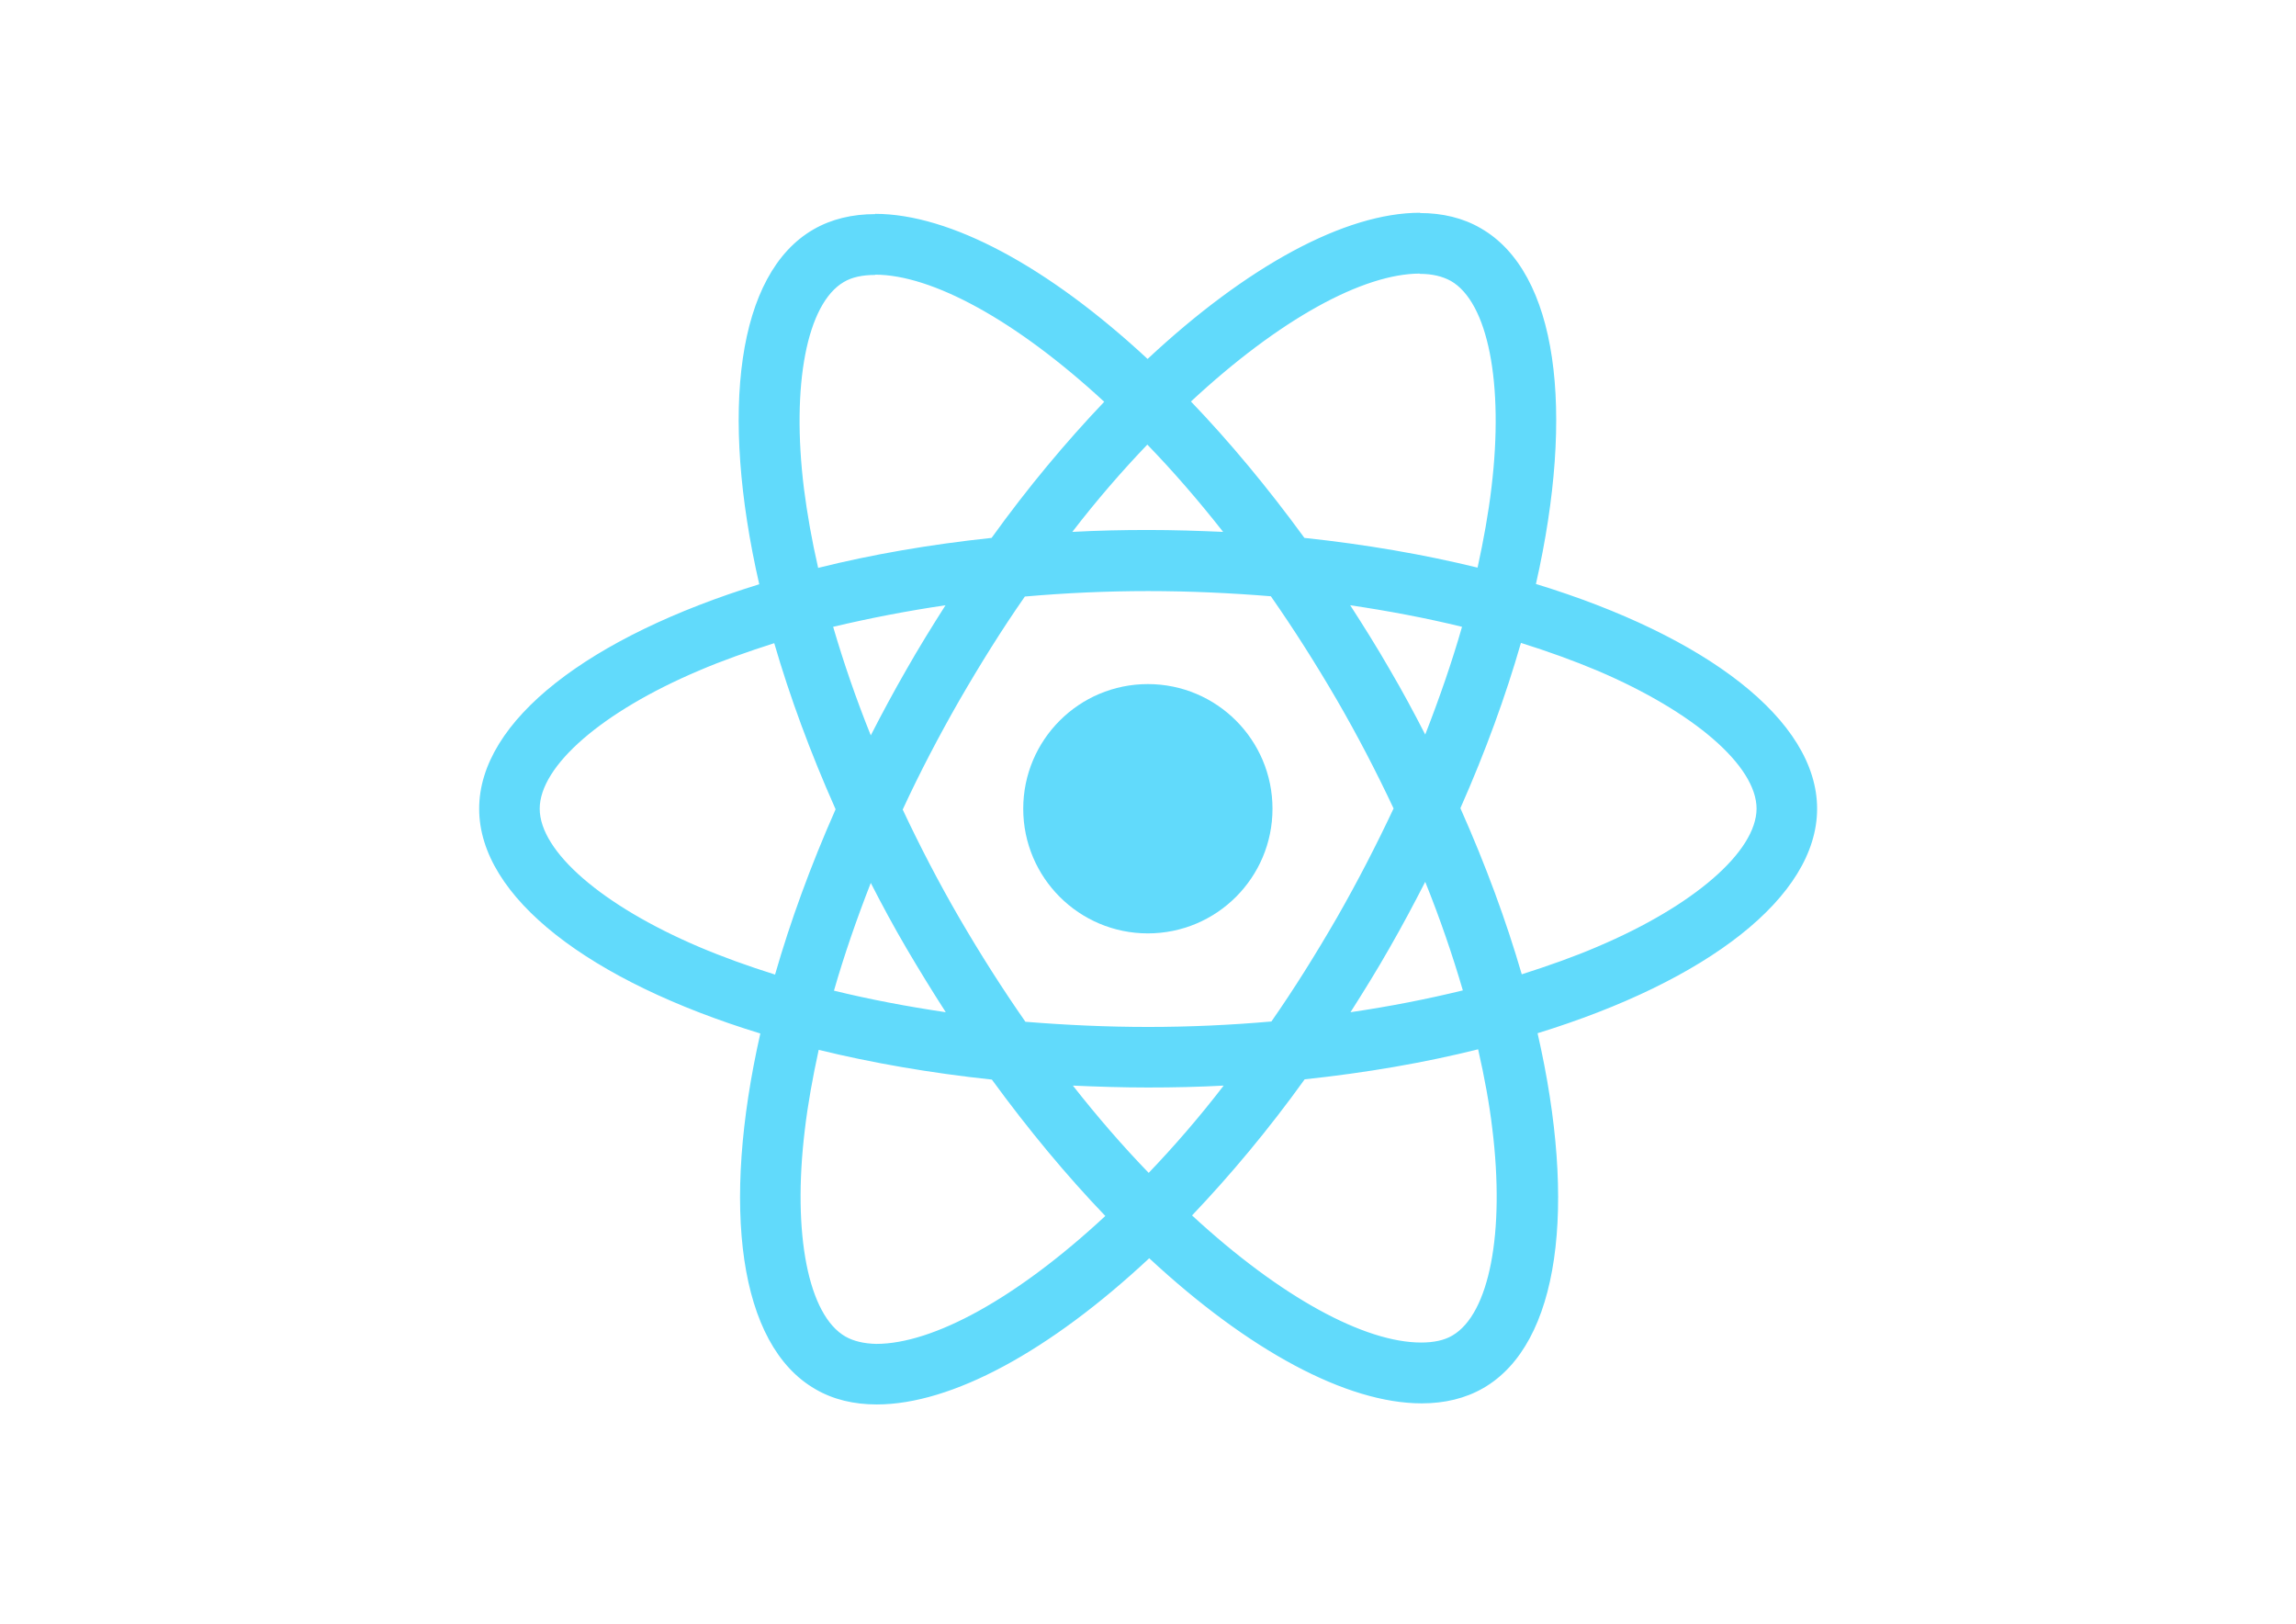
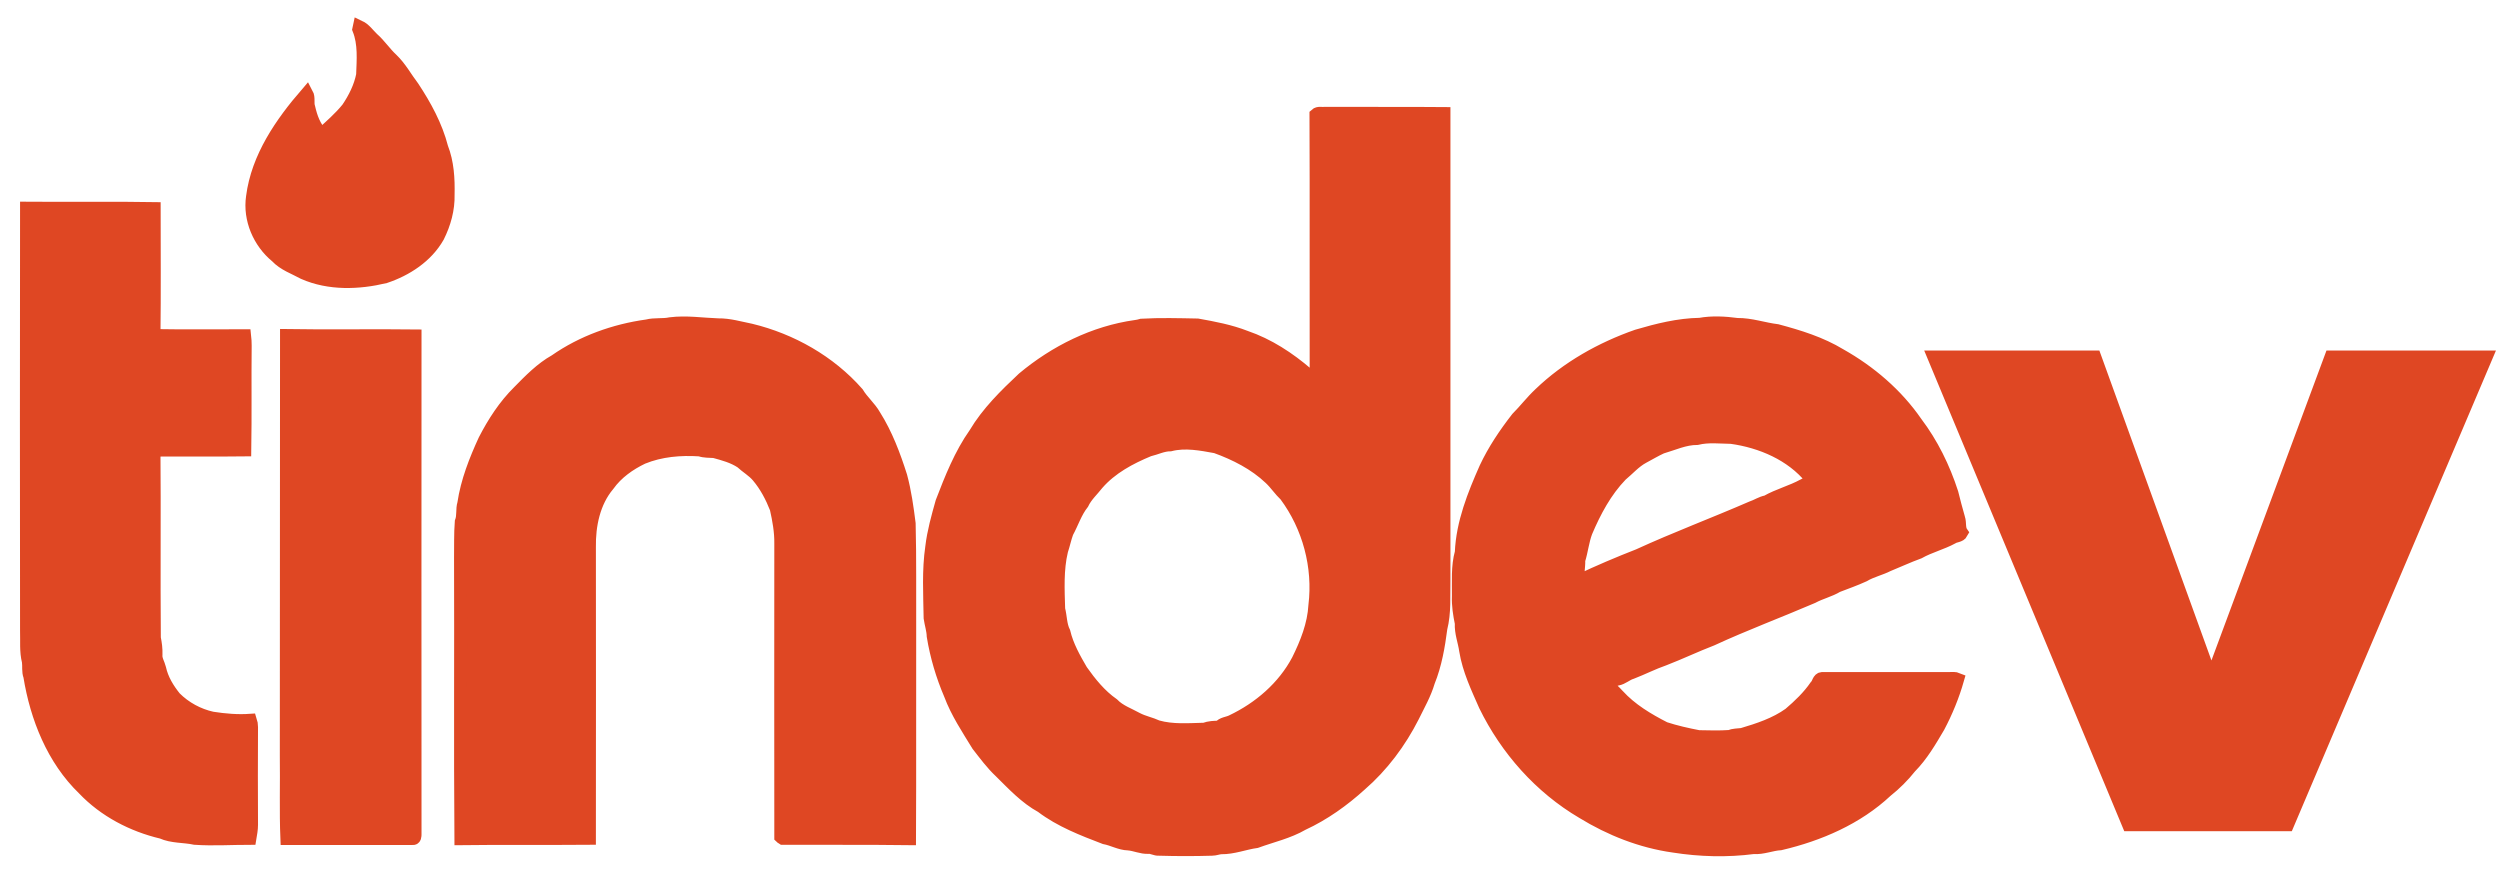
- <svg xmlns="http://www.w3.org/2000/svg" viewBox="0 0 841.9 595.3">
-   <g fill="#61DAFB">
-     <path d="M666.3 296.5c0-32.5-40.7-63.3-103.1-82.4 14.4-63.6 8-114.2-20.2-130.4-6.5-3.8-14.1-5.6-22.4-5.6v22.3c4.6 0 8.3.9 11.4 2.6 13.6 7.8 19.5 37.5 14.9 75.7-1.1 9.4-2.9 19.3-5.1 29.4-19.6-4.8-41-8.5-63.5-10.9-13.5-18.5-27.5-35.3-41.6-50 32.6-30.3 63.2-46.9 84-46.9V78c-27.5 0-63.5 19.6-99.9 53.6-36.4-33.8-72.4-53.2-99.9-53.2v22.3c20.7 0 51.4 16.5 84 46.6-14 14.7-28 31.4-41.3 49.9-22.6 2.4-44 6.1-63.6 11-2.3-10-4-19.7-5.2-29-4.7-38.2 1.1-67.9 14.6-75.8 3-1.8 6.9-2.6 11.5-2.6V78.5c-8.4 0-16 1.8-22.6 5.6-28.1 16.2-34.4 66.7-19.9 130.1-62.2 19.2-102.7 49.9-102.7 82.3 0 32.5 40.7 63.3 103.1 82.4-14.4 63.6-8 114.2 20.2 130.4 6.5 3.8 14.1 5.6 22.5 5.6 27.5 0 63.5-19.6 99.9-53.6 36.4 33.8 72.4 53.2 99.9 53.2 8.4 0 16-1.8 22.6-5.6 28.1-16.2 34.4-66.7 19.9-130.1 62-19.1 102.5-49.9 102.5-82.3zm-130.2-66.7c-3.7 12.9-8.3 26.2-13.5 39.5-4.1-8-8.4-16-13.1-24-4.6-8-9.5-15.8-14.4-23.4 14.2 2.1 27.9 4.7 41 7.9zm-45.8 106.5c-7.8 13.5-15.8 26.3-24.1 38.2-14.9 1.3-30 2-45.2 2-15.1 0-30.2-.7-45-1.9-8.3-11.9-16.4-24.6-24.2-38-7.6-13.1-14.5-26.4-20.8-39.8 6.2-13.4 13.2-26.8 20.7-39.9 7.8-13.5 15.8-26.3 24.1-38.2 14.9-1.3 30-2 45.2-2 15.1 0 30.2.7 45 1.9 8.3 11.9 16.4 24.6 24.2 38 7.6 13.1 14.5 26.4 20.8 39.8-6.3 13.4-13.2 26.8-20.7 39.9zm32.3-13c5.4 13.4 10 26.8 13.8 39.8-13.1 3.2-26.9 5.9-41.2 8 4.9-7.7 9.8-15.6 14.4-23.7 4.6-8 8.9-16.1 13-24.1zM421.2 430c-9.3-9.6-18.6-20.3-27.8-32 9 .4 18.2.7 27.5.7 9.4 0 18.7-.2 27.8-.7-9 11.7-18.3 22.4-27.5 32zm-74.4-58.9c-14.2-2.1-27.9-4.7-41-7.9 3.7-12.9 8.3-26.2 13.5-39.5 4.1 8 8.4 16 13.1 24 4.7 8 9.5 15.8 14.4 23.4zM420.7 163c9.3 9.6 18.6 20.3 27.8 32-9-.4-18.2-.7-27.5-.7-9.4 0-18.7.2-27.8.7 9-11.7 18.3-22.4 27.5-32zm-74 58.9c-4.9 7.7-9.8 15.6-14.4 23.7-4.6 8-8.9 16-13 24-5.4-13.4-10-26.8-13.8-39.8 13.1-3.1 26.9-5.8 41.2-7.9zm-90.5 125.2c-35.4-15.1-58.3-34.9-58.3-50.6 0-15.7 22.9-35.6 58.3-50.6 8.6-3.7 18-7 27.7-10.1 5.7 19.6 13.2 40 22.5 60.9-9.2 20.8-16.6 41.1-22.2 60.6-9.9-3.1-19.3-6.5-28-10.2zM310 490c-13.6-7.8-19.5-37.5-14.9-75.7 1.1-9.4 2.9-19.3 5.1-29.4 19.6 4.8 41 8.5 63.5 10.9 13.5 18.5 27.5 35.3 41.6 50-32.6 30.3-63.2 46.9-84 46.9-4.5-.1-8.3-1-11.3-2.7zm237.2-76.2c4.7 38.2-1.1 67.9-14.6 75.8-3 1.8-6.9 2.6-11.5 2.6-20.7 0-51.4-16.5-84-46.6 14-14.7 28-31.4 41.3-49.9 22.6-2.4 44-6.1 63.6-11 2.3 10.1 4.1 19.8 5.2 29.1zm38.5-66.7c-8.6 3.7-18 7-27.7 10.1-5.7-19.6-13.2-40-22.5-60.9 9.2-20.8 16.6-41.1 22.2-60.6 9.9 3.1 19.3 6.5 28.1 10.2 35.4 15.1 58.3 34.9 58.3 50.6-.1 15.7-23 35.6-58.4 50.6zM320.8 78.4z" />
-     <circle cx="420.9" cy="296.5" r="45.7" />
-     <path d="M520.5 78.1z" />
+ <svg xmlns="http://www.w3.org/2000/svg" width="97px" height="34px" viewBox="0 0 97 34" version="1.1">
+   <g id="Web" stroke="none" stroke-width="1" fill="none" fill-rule="evenodd">
+     <g id="Login" transform="translate(-675, -433)" fill="#DF4723" fill-rule="nonzero" stroke="#DF4723" stroke-width="0.5">
+       <g id="Group-3" transform="translate(563, 434)">
+         <g id="tinder-1" transform="translate(113, 0)">
+           <path d="M12.941,0.035 C13.152,0.134 13.286,0.338 13.456,0.5 C13.73,0.74 13.935,1.057 14.203,1.304 C14.534,1.621 14.745,2.023 15.02,2.382 C15.5,3.108 15.923,3.884 16.141,4.73 C16.367,5.307 16.402,5.935 16.388,6.555 C16.402,7.119 16.247,7.676 15.993,8.183 C15.556,8.952 14.767,9.466 13.942,9.741 C12.913,9.988 11.778,10.03 10.784,9.593 C10.425,9.396 10.016,9.262 9.727,8.952 C9.057,8.402 8.67,7.507 8.796,6.64 C8.994,5.096 9.917,3.771 10.904,2.629 C10.996,2.798 10.918,2.996 10.981,3.172 C11.066,3.545 11.2,3.94 11.482,4.208 C11.827,3.891 12.194,3.574 12.49,3.207 C12.758,2.812 12.976,2.375 13.068,1.91 C13.089,1.318 13.145,0.698 12.92,0.134 L12.941,0.035 L12.941,0.035 Z M0.028,7.077 C1.678,7.091 3.334,7.063 4.983,7.091 C4.983,8.733 4.997,10.375 4.976,12.018 C6.146,12.039 7.316,12.025 8.493,12.025 C8.507,12.152 8.515,12.278 8.515,12.405 C8.5,13.759 8.522,15.105 8.5,16.458 C7.323,16.472 6.153,16.458 4.976,16.465 C4.997,18.897 4.969,21.322 4.99,23.753 C5.033,23.965 5.061,24.176 5.054,24.395 C5.033,24.592 5.152,24.754 5.195,24.937 C5.286,25.36 5.519,25.741 5.787,26.072 C6.181,26.467 6.689,26.742 7.232,26.862 C7.725,26.939 8.218,26.981 8.719,26.946 C8.747,27.031 8.761,27.115 8.761,27.207 C8.754,28.476 8.754,29.744 8.761,31.006 C8.761,31.182 8.726,31.359 8.698,31.528 C7.986,31.528 7.274,31.577 6.562,31.528 C6.139,31.436 5.688,31.478 5.279,31.295 C4.144,31.027 3.059,30.463 2.248,29.611 C1.057,28.462 0.416,26.841 0.155,25.233 C0.085,25.057 0.127,24.853 0.099,24.663 C-3.12250226e-17,24.275 0.042,23.866 0.028,23.471 C0.021,18.009 0.021,12.539 0.028,7.077 Z M24.106,11.644 C24.402,11.567 24.719,11.623 25.015,11.559 C25.635,11.482 26.248,11.581 26.862,11.602 C27.292,11.595 27.707,11.722 28.13,11.806 C29.702,12.187 31.189,13.026 32.268,14.252 C32.458,14.569 32.747,14.802 32.93,15.126 C33.388,15.852 33.692,16.663 33.952,17.48 C34.114,18.079 34.199,18.7 34.277,19.313 C34.312,20.673 34.291,22.041 34.298,23.401 C34.291,26.115 34.305,28.828 34.291,31.542 C32.641,31.521 30.999,31.535 29.357,31.528 C29.343,31.521 29.307,31.493 29.293,31.478 C29.286,27.679 29.293,23.88 29.293,20.088 C29.3,19.623 29.216,19.172 29.117,18.728 C28.941,18.277 28.715,17.847 28.405,17.48 C28.222,17.262 27.968,17.121 27.764,16.93 C27.447,16.719 27.073,16.62 26.714,16.522 C26.523,16.507 26.333,16.522 26.157,16.458 C25.403,16.409 24.634,16.472 23.929,16.761 C23.415,17.008 22.936,17.346 22.597,17.819 C22.04,18.481 21.857,19.383 21.871,20.229 C21.871,23.993 21.878,27.764 21.871,31.528 C20.208,31.542 18.544,31.521 16.881,31.542 C16.853,27.912 16.881,24.275 16.867,20.645 C16.874,20.18 16.86,19.715 16.895,19.249 C16.987,19.017 16.923,18.763 16.994,18.537 C17.121,17.677 17.445,16.86 17.804,16.077 C18.157,15.394 18.58,14.738 19.129,14.196 C19.559,13.759 20.003,13.3 20.546,12.997 C21.596,12.264 22.837,11.82 24.106,11.644 Z M10.115,12.018 C11.778,12.046 13.441,12.011 15.105,12.032 C15.105,18.481 15.098,24.923 15.105,31.366 C15.105,31.429 15.105,31.556 15.006,31.535 L10.129,31.535 C10.086,30.47 10.122,29.399 10.107,28.335 C10.115,22.9 10.107,17.459 10.115,12.018 L10.115,12.018 Z M62.308,25.1 C62.731,24.937 63.14,24.726 63.57,24.578 C64.19,24.338 64.796,24.049 65.417,23.81 C66.699,23.218 68.025,22.724 69.322,22.167 C69.632,21.998 69.984,21.921 70.287,21.738 C70.632,21.604 70.978,21.484 71.316,21.329 C71.612,21.152 71.951,21.082 72.254,20.927 C72.655,20.765 73.043,20.582 73.452,20.434 C73.868,20.201 74.333,20.088 74.749,19.863 C74.862,19.785 75.045,19.806 75.115,19.672 C74.996,19.503 75.059,19.292 74.996,19.108 C74.904,18.777 74.812,18.453 74.735,18.129 C74.418,17.149 73.959,16.212 73.339,15.394 C72.585,14.301 71.549,13.42 70.4,12.772 C69.646,12.314 68.8,12.053 67.954,11.827 C67.433,11.764 66.932,11.581 66.403,11.588 C65.924,11.524 65.431,11.496 64.959,11.581 C64.12,11.595 63.316,11.799 62.52,12.032 C61.131,12.518 59.813,13.258 58.749,14.28 C58.432,14.576 58.171,14.922 57.868,15.225 C57.396,15.831 56.965,16.472 56.641,17.163 C56.183,18.199 55.746,19.285 55.697,20.434 C55.542,20.983 55.591,21.561 55.584,22.125 C55.57,22.485 55.626,22.837 55.697,23.182 C55.676,23.549 55.817,23.887 55.866,24.24 C55.986,24.987 56.317,25.678 56.62,26.368 C57.452,28.074 58.763,29.554 60.405,30.52 C61.484,31.182 62.682,31.655 63.936,31.831 C64.959,31.993 66.009,32.021 67.038,31.887 C67.39,31.915 67.729,31.76 68.081,31.739 C69.582,31.387 71.055,30.752 72.19,29.688 C72.529,29.42 72.846,29.103 73.114,28.765 C73.565,28.307 73.889,27.75 74.213,27.2 C74.523,26.615 74.777,25.995 74.96,25.353 C74.862,25.311 74.749,25.325 74.65,25.325 C73.001,25.332 71.359,25.318 69.709,25.325 C69.554,25.325 69.554,25.537 69.456,25.621 C69.174,26.03 68.814,26.375 68.433,26.7 C67.884,27.094 67.235,27.306 66.594,27.496 C66.425,27.517 66.263,27.51 66.107,27.574 C65.713,27.602 65.311,27.588 64.909,27.581 C64.465,27.496 64.021,27.397 63.591,27.256 C62.929,26.918 62.28,26.53 61.78,25.981 C61.653,25.826 61.449,25.706 61.406,25.501 C61.519,25.452 61.625,25.374 61.752,25.353 C61.956,25.318 62.111,25.156 62.308,25.1 Z M60.278,21.533 C60.18,21.286 60.271,20.997 60.257,20.737 C60.37,20.377 60.405,19.996 60.539,19.637 C60.877,18.84 61.293,18.058 61.899,17.431 C62.181,17.198 62.421,16.916 62.745,16.74 C62.985,16.613 63.218,16.472 63.464,16.359 C63.922,16.226 64.366,16.014 64.846,16.014 C65.283,15.908 65.734,15.965 66.178,15.972 C67.341,16.134 68.511,16.634 69.265,17.558 C69.343,17.741 69.082,17.755 68.976,17.826 C68.518,18.079 68.003,18.206 67.545,18.467 C67.341,18.502 67.165,18.629 66.967,18.693 C65.508,19.327 64.021,19.884 62.576,20.546 C61.801,20.849 61.033,21.174 60.278,21.533 Z M55.027,3.404 C53.484,3.39 51.94,3.404 50.396,3.397 C50.284,3.411 50.15,3.362 50.058,3.447 C50.072,6.759 50.058,10.079 50.065,13.392 C50.058,13.512 50.086,13.632 50.037,13.744 C49.896,13.723 49.826,13.589 49.72,13.512 C49.008,12.899 48.212,12.377 47.323,12.074 C46.724,11.841 46.097,11.722 45.463,11.609 C44.744,11.595 44.018,11.574 43.292,11.616 C43.214,11.637 43.144,11.658 43.066,11.665 C41.452,11.891 39.944,12.645 38.703,13.681 C38.012,14.33 37.322,15.006 36.835,15.824 C36.264,16.634 35.898,17.565 35.545,18.481 C35.383,19.059 35.221,19.63 35.151,20.222 C35.017,21.131 35.073,22.062 35.087,22.978 C35.122,23.218 35.2,23.443 35.207,23.683 C35.334,24.458 35.559,25.219 35.87,25.945 C36.13,26.643 36.553,27.278 36.941,27.912 C37.216,28.264 37.484,28.631 37.815,28.941 C38.308,29.427 38.795,29.956 39.415,30.294 C40.148,30.851 41.015,31.182 41.861,31.507 C42.171,31.563 42.46,31.739 42.777,31.746 C43.045,31.767 43.291,31.894 43.559,31.88 C43.7,31.866 43.827,31.965 43.975,31.951 C44.659,31.972 45.35,31.972 46.033,31.951 C46.146,31.951 46.259,31.901 46.379,31.894 C46.851,31.901 47.288,31.718 47.746,31.655 C48.345,31.436 48.987,31.295 49.543,30.971 C50.368,30.59 51.115,30.055 51.785,29.448 C52.631,28.715 53.314,27.799 53.822,26.798 C54.04,26.354 54.287,25.924 54.428,25.445 C54.696,24.782 54.816,24.077 54.907,23.38 C55.062,22.766 55.013,22.125 55.027,21.491 C55.027,15.464 55.027,9.438 55.027,3.404 L55.027,3.404 Z M50.016,22.492 C49.974,23.239 49.692,23.951 49.36,24.62 C48.804,25.67 47.866,26.474 46.802,26.981 C46.64,27.066 46.428,27.059 46.315,27.214 C46.118,27.214 45.921,27.221 45.73,27.292 C45.124,27.306 44.497,27.362 43.905,27.193 C43.651,27.073 43.369,27.024 43.115,26.89 C42.798,26.714 42.439,26.594 42.178,26.326 C41.685,25.981 41.304,25.508 40.959,25.022 C40.684,24.55 40.409,24.064 40.282,23.528 C40.141,23.246 40.155,22.929 40.078,22.633 C40.056,21.879 40.014,21.103 40.19,20.37 C40.268,20.138 40.317,19.891 40.402,19.658 C40.606,19.285 40.733,18.869 41.001,18.53 C41.142,18.234 41.389,18.016 41.586,17.762 C42.115,17.156 42.841,16.768 43.574,16.465 C43.848,16.402 44.116,16.261 44.405,16.261 C44.99,16.113 45.596,16.233 46.175,16.338 C46.936,16.613 47.69,16.994 48.282,17.558 C48.501,17.762 48.663,18.016 48.881,18.22 C49.783,19.433 50.199,20.99 50.016,22.492 Z M74.034,12.851 L80.28,12.851 L84.801,25.352 L89.441,12.851 L95.465,12.851 L87.757,31 L81.588,31 L74.034,12.851 Z" id="Shape" />
+         </g>
+       </g>
+     </g>
  </g>
</svg>
